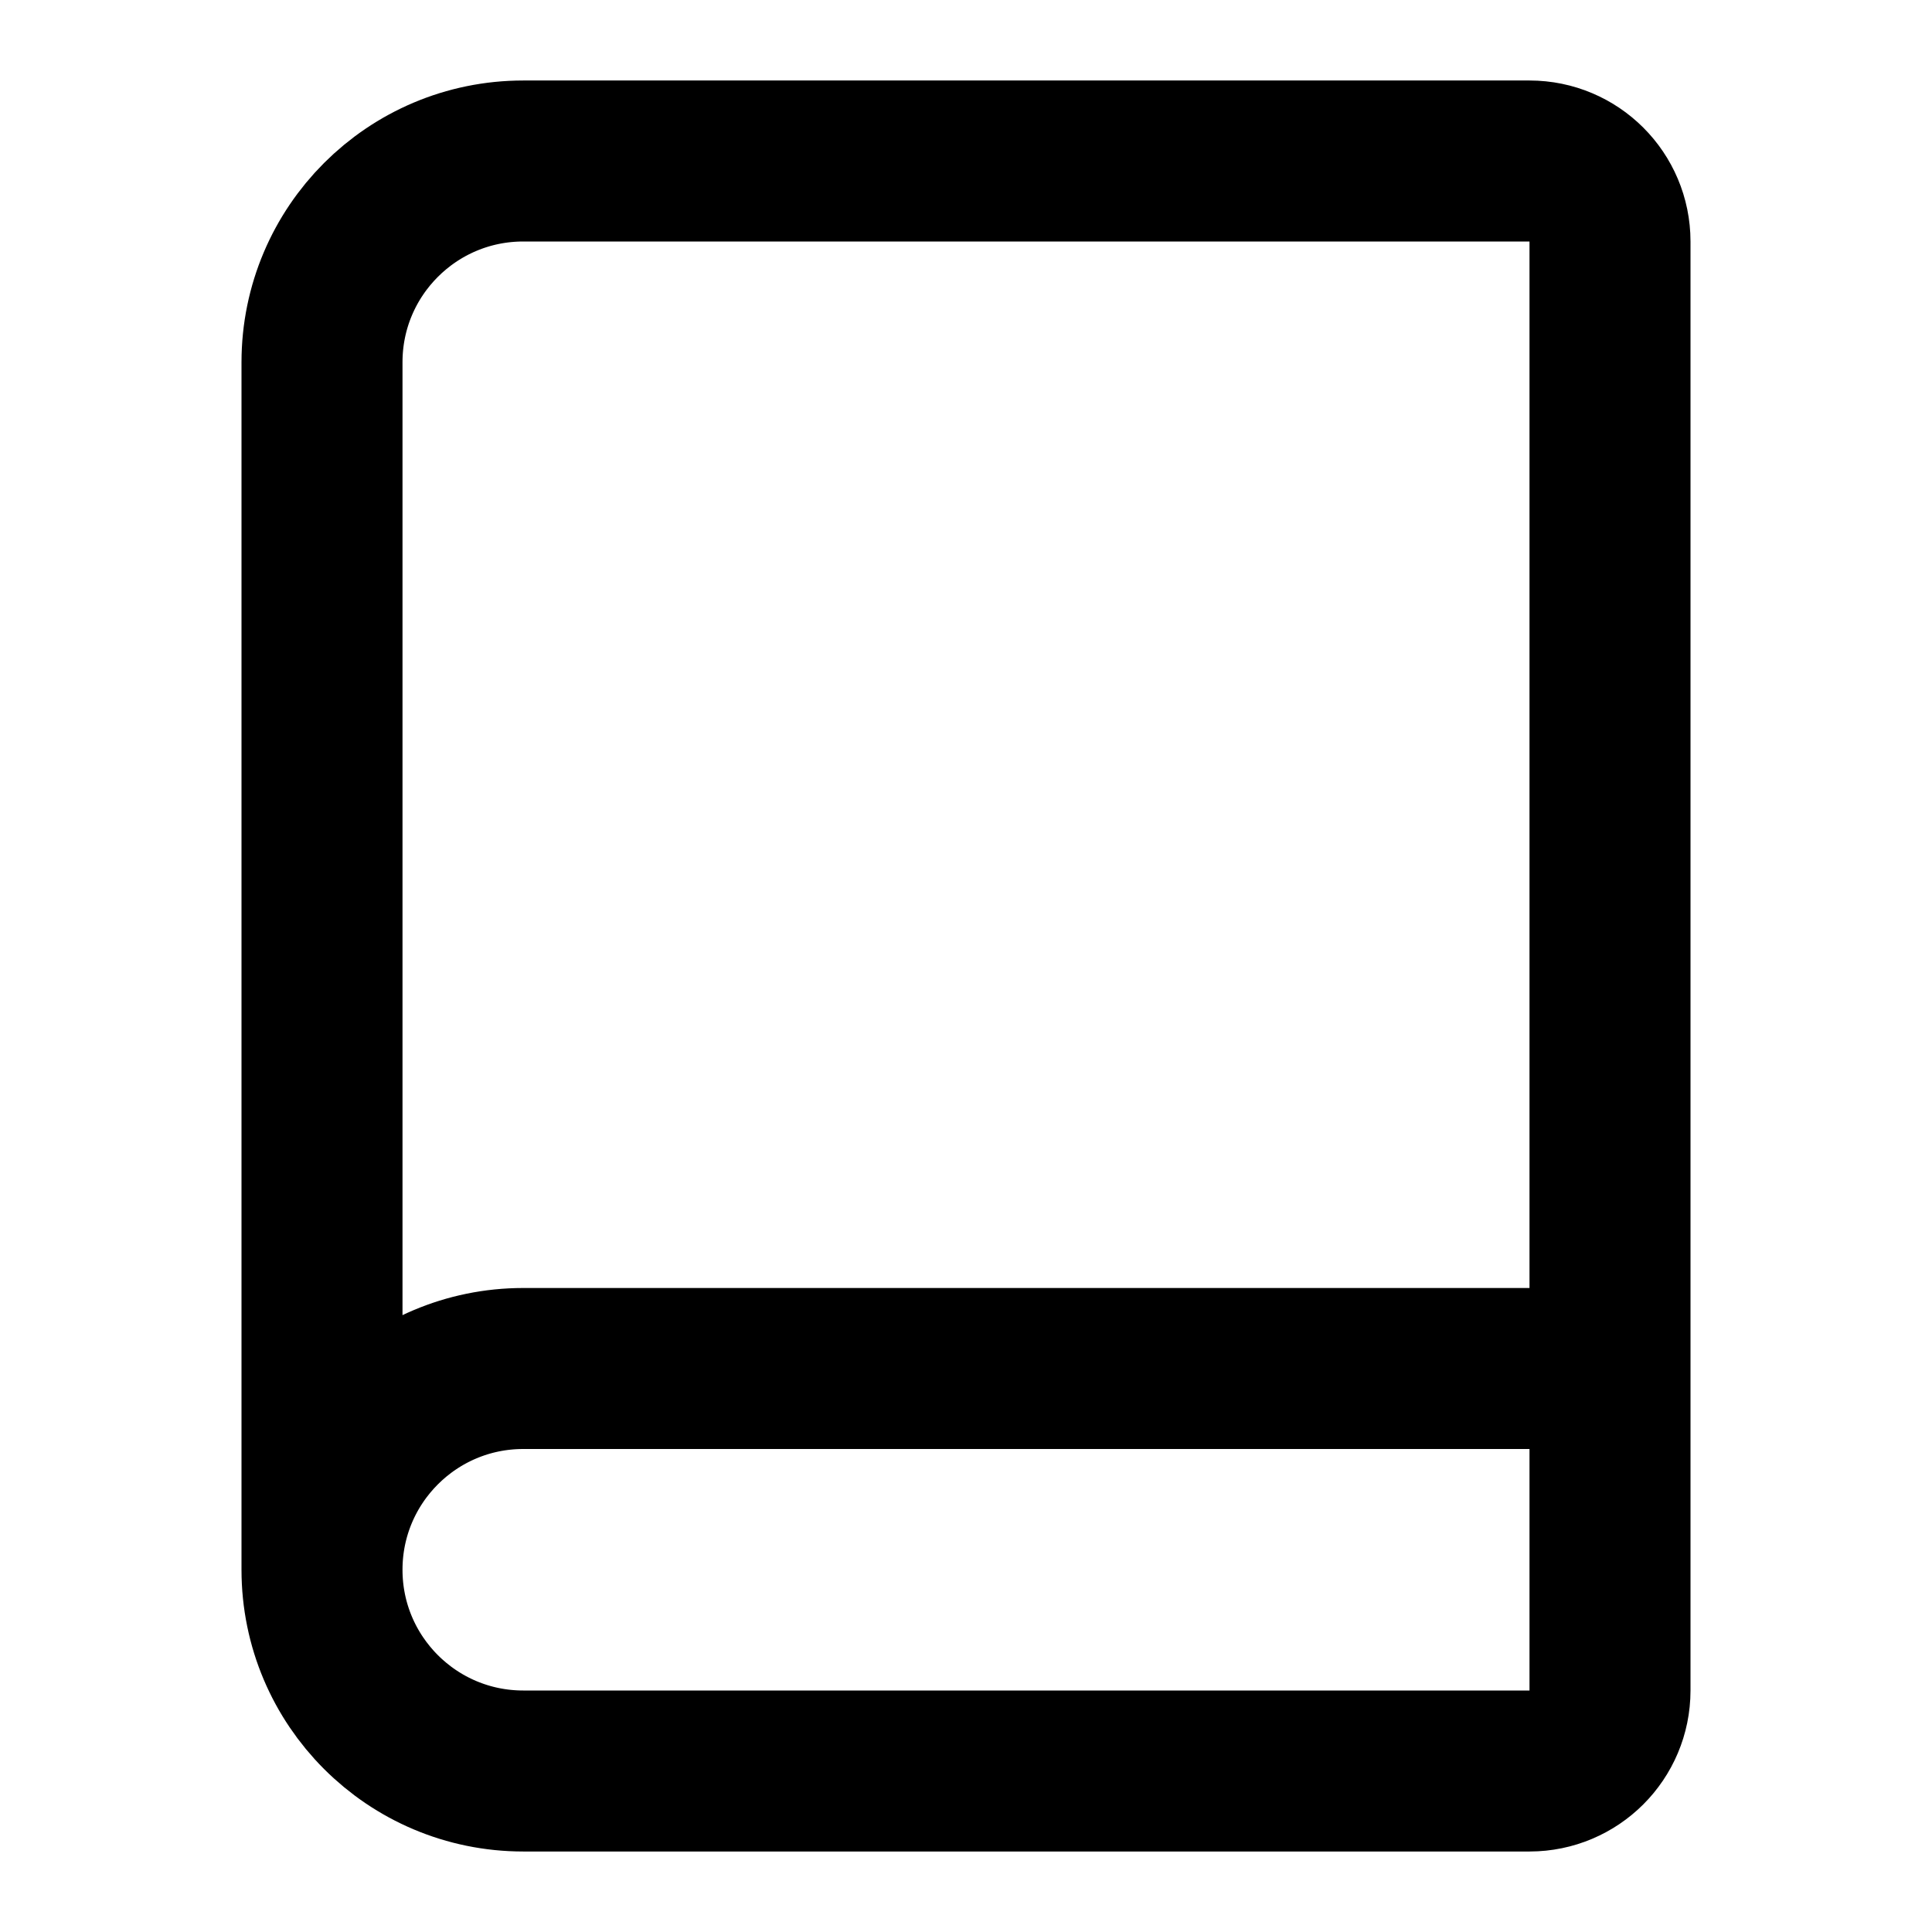
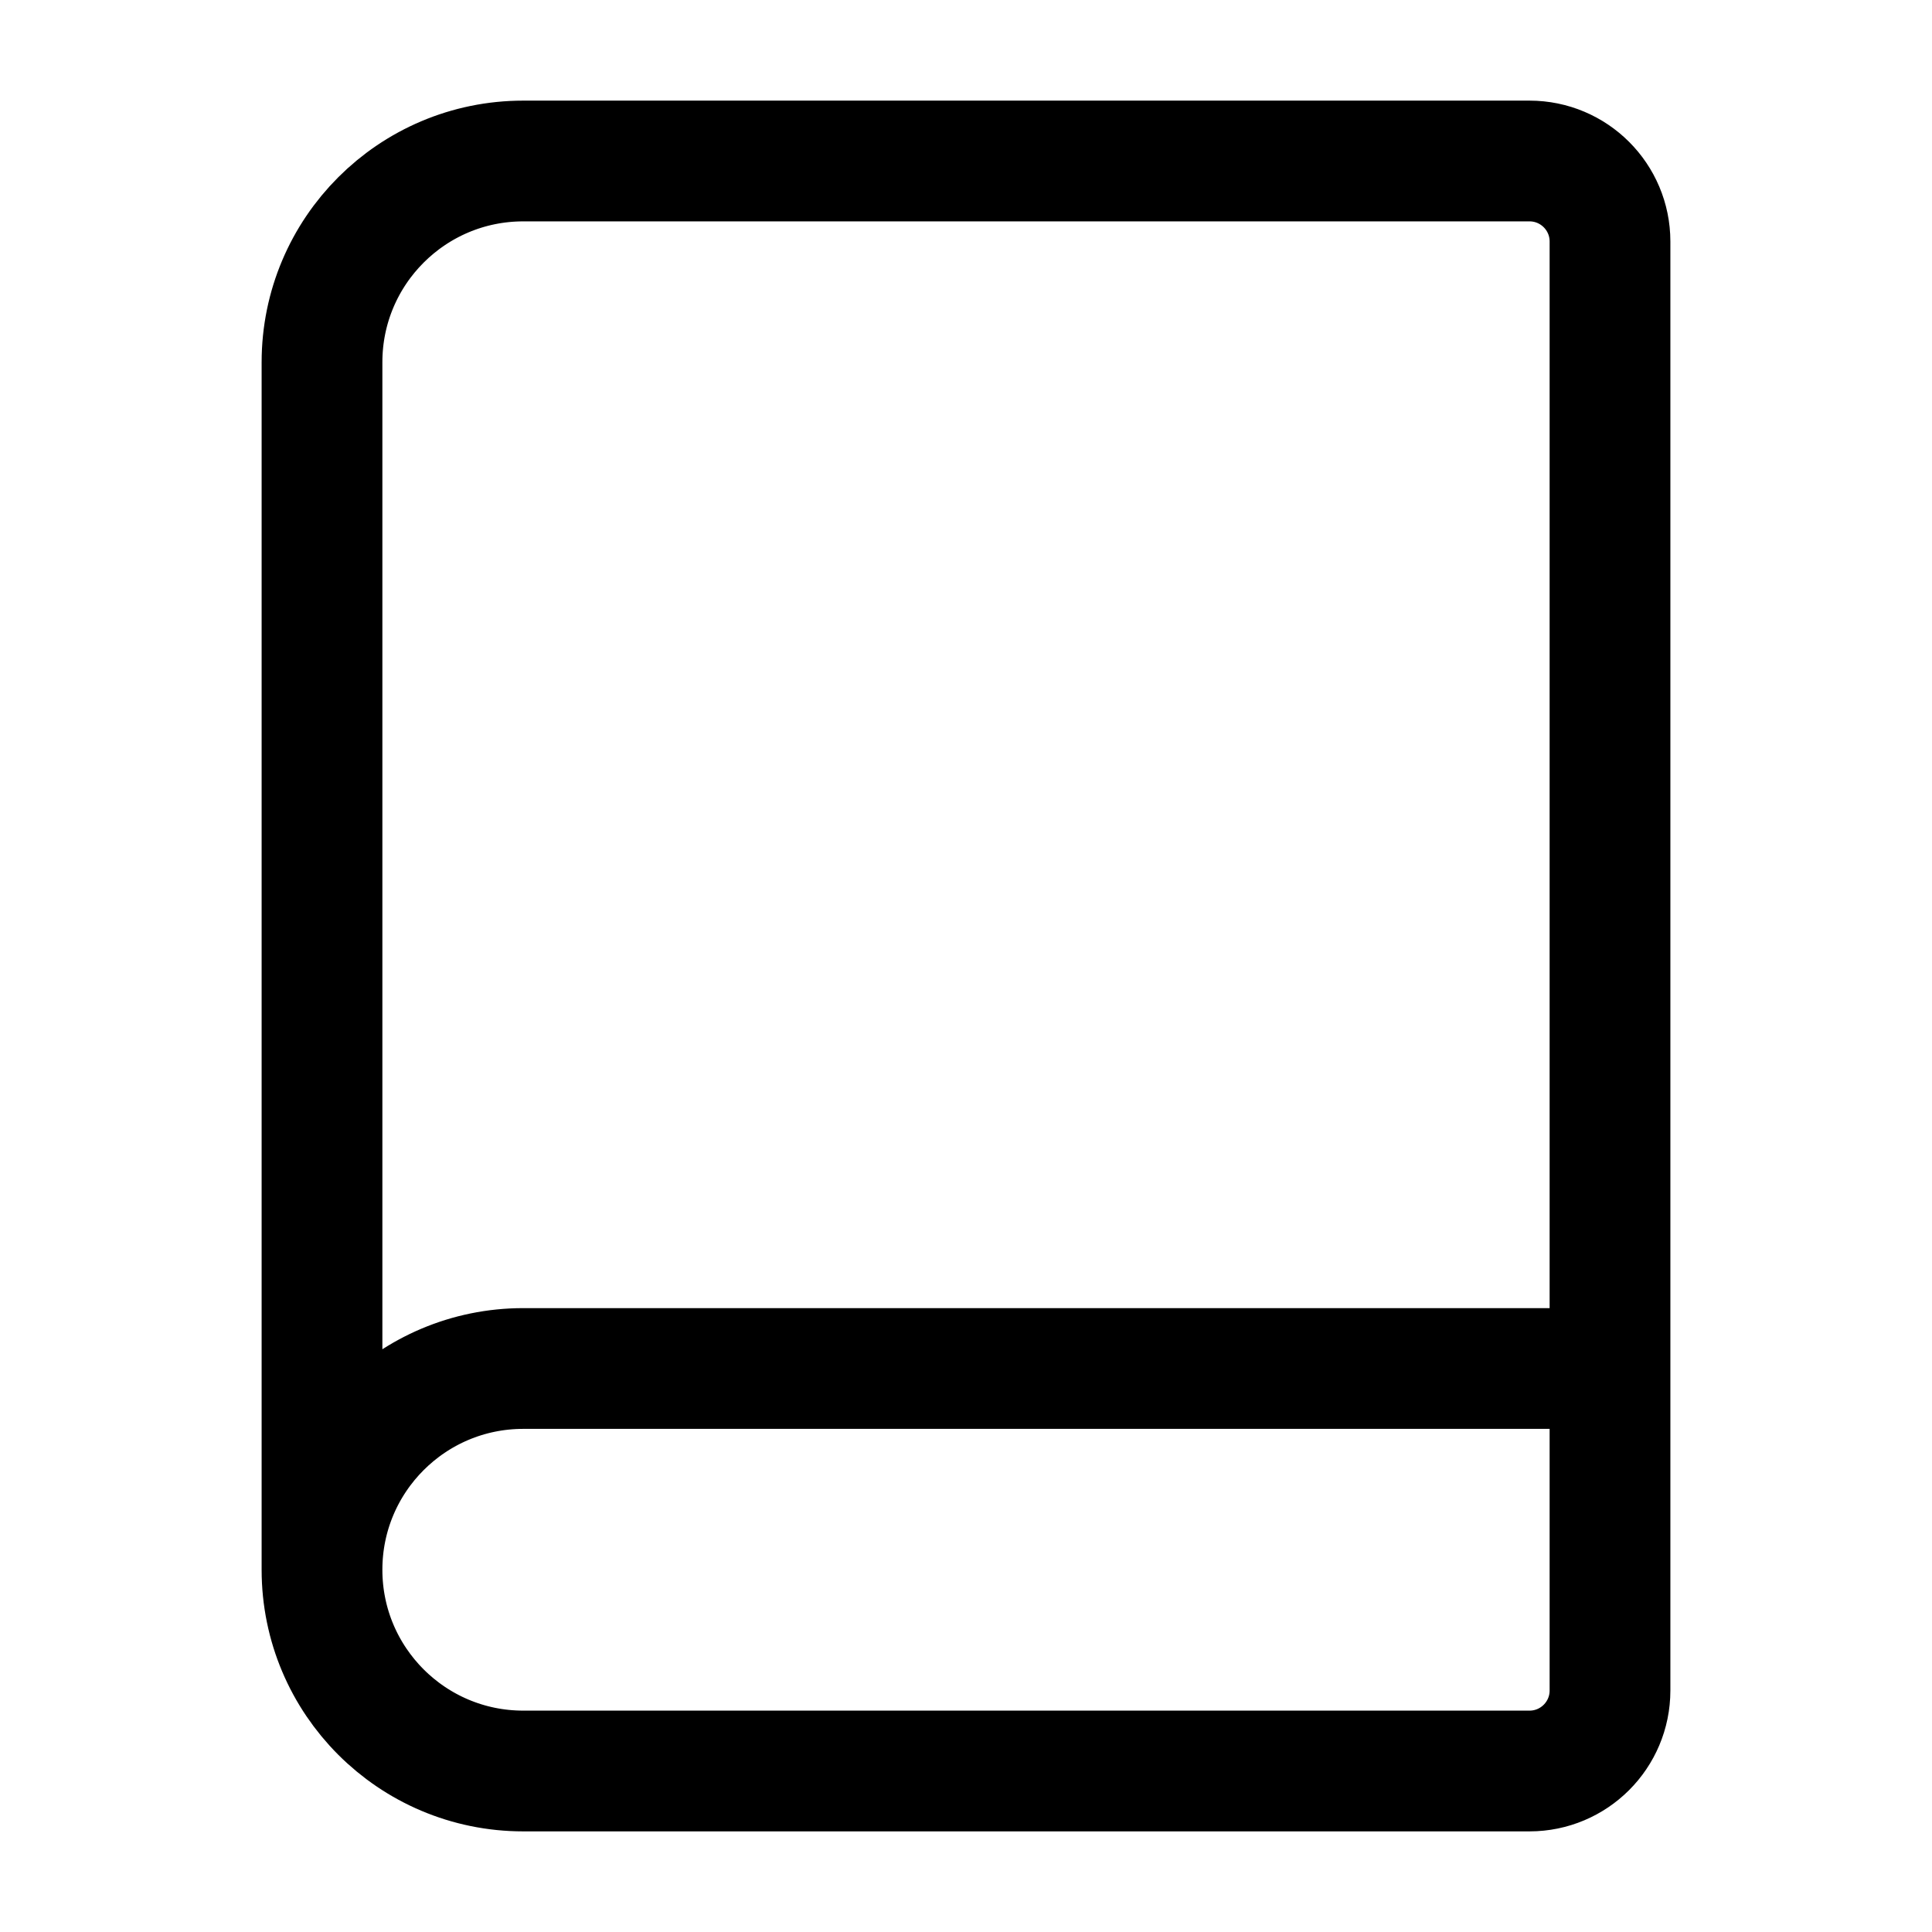
- <svg xmlns="http://www.w3.org/2000/svg" viewBox="0 0 24 24" fill="none" stroke="currentColor" stroke-width="2" stroke-linecap="round" stroke-linejoin="round">
+ <svg xmlns="http://www.w3.org/2000/svg" viewBox="0 0 24 24" fill="none" stroke="currentColor" stroke-width="1.5" stroke-linecap="round" stroke-linejoin="round">
  <path d="M4 19.5v-15A2.5 2.5 0 0 1 6.5 2H19a1 1 0 0 1 1 1v18a1 1 0 0 1-1 1H6.5a1 1 0 0 1 0-5H20" />
</svg>
